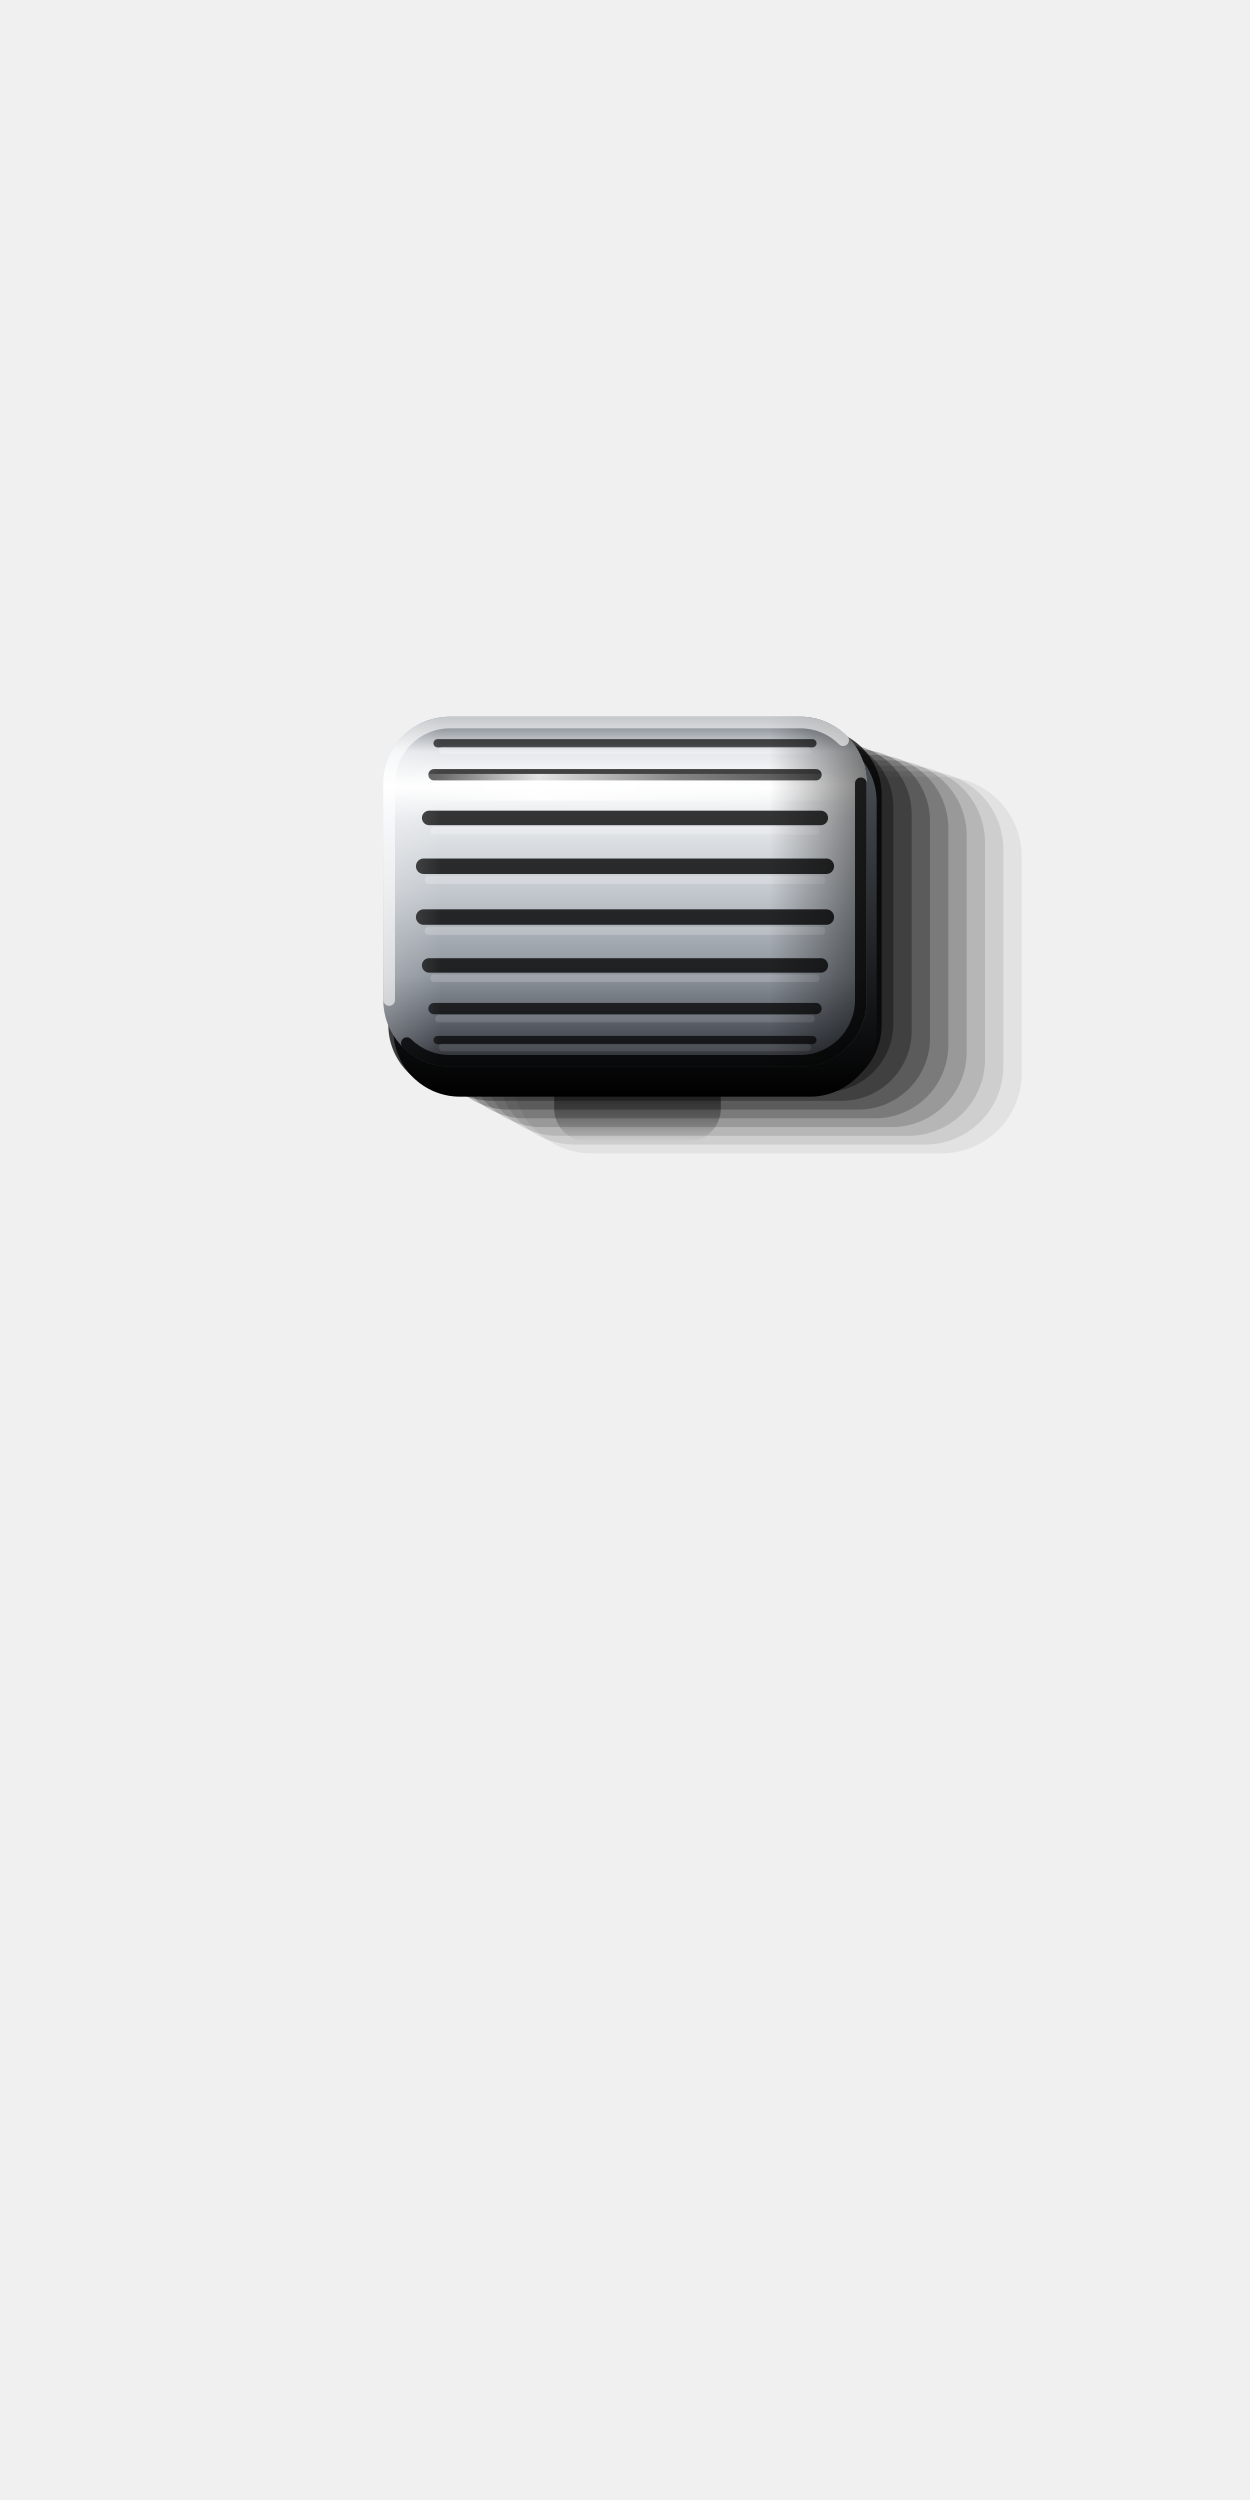
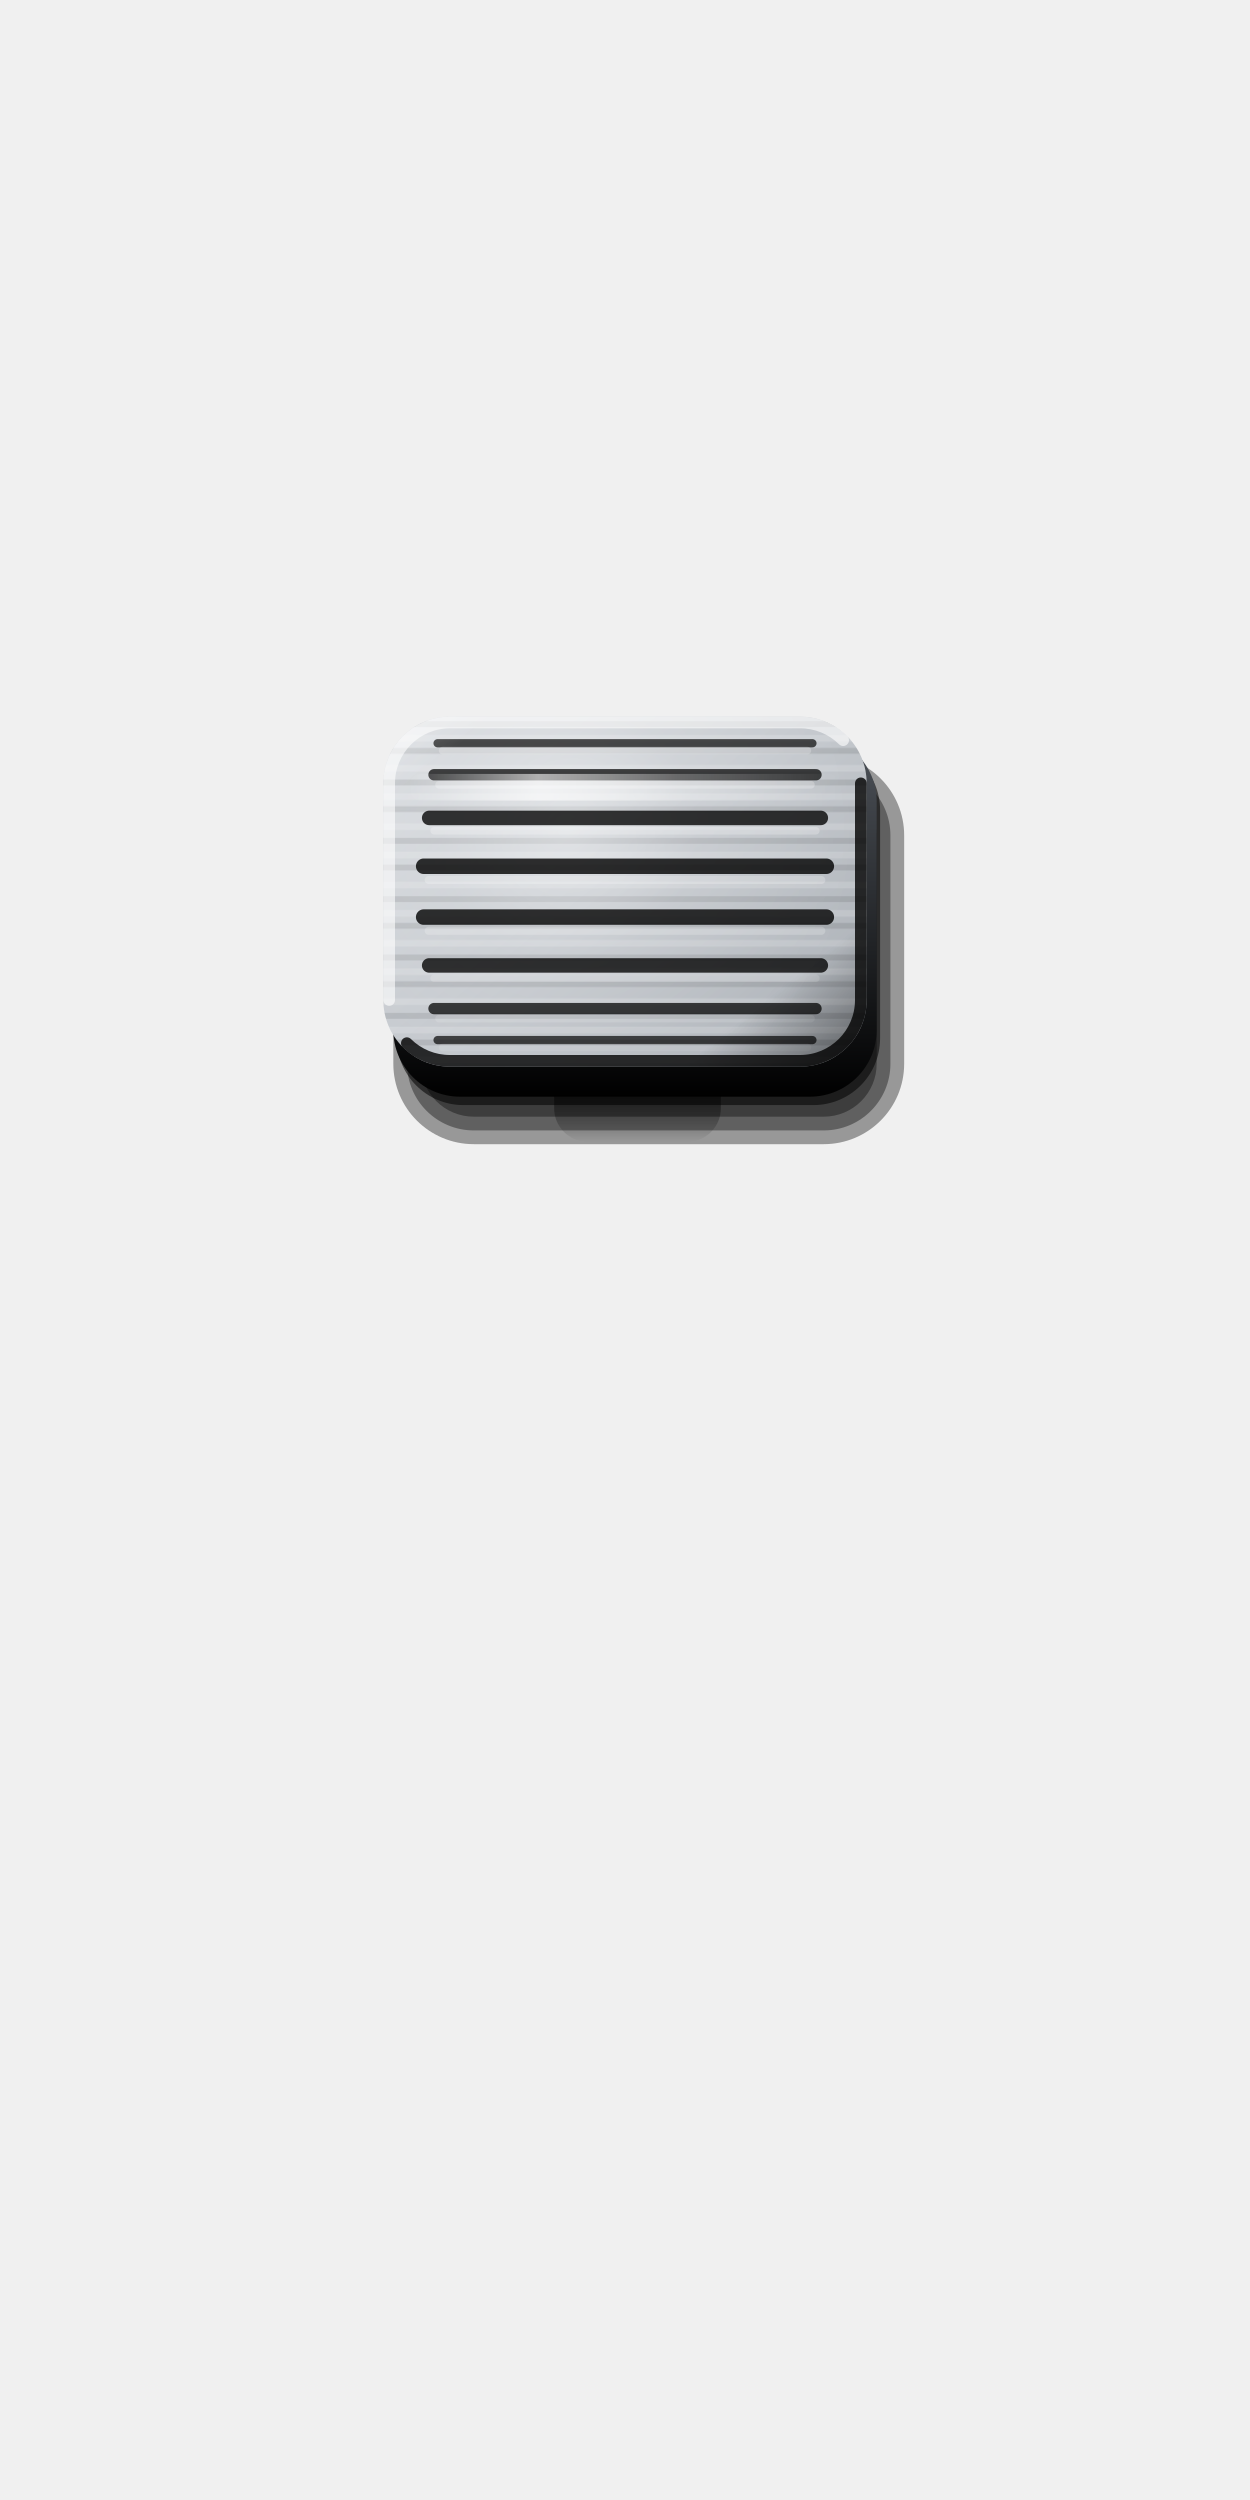
<svg xmlns="http://www.w3.org/2000/svg" viewBox="0 0 150 300" width="150" height="300">
  <defs>
-     <linearGradient id="cy" x1="0" y1="0" x2="0" y2="1">
-       <stop offset="0" stop-color="#6E747C" />
-       <stop offset="0.1" stop-color="#E4E7EA" />
-       <stop offset="0.2" stop-color="#FFFFFF" />
-       <stop offset="0.3" stop-color="#E4E7EA" />
-       <stop offset="0.5" stop-color="#C3C8CE" />
-       <stop offset="0.74" stop-color="#8E949C" />
-       <stop offset="0.9" stop-color="#50555D" />
-       <stop offset="1" stop-color="#26292D" />
+     <linearGradient id="oc" x1="0" y1="0" x2="0" y2="1">
+       <stop offset="0" stop-color="#000" stop-opacity="0.95" />
+       <stop offset="0.45" stop-color="#000" stop-opacity="0.6" />
+       <stop offset="1" stop-color="#000" stop-opacity="0" />
    </linearGradient>
-     <linearGradient id="ex" x1="0" y1="0" x2="1" y2="0">
+     <linearGradient id="sk" x1="0" y1="0" x2="0" y2="1">
+       <stop offset="0" stop-color="#4E535A" />
+       <stop offset="1" stop-color="#000" />
+     </linearGradient>
+     <linearGradient id="mt1" gradientUnits="userSpaceOnUse" x1="53.44" y1="80.05" x2="96.56" y2="133.95">
+       <stop offset="0" stop-color="#DADDE1" />
+       <stop offset="0.45" stop-color="#C6CACF" />
+       <stop offset="1" stop-color="#A9AEB4" />
+     </linearGradient>
+     <pattern id="bp" width="300" height="7" patternUnits="userSpaceOnUse">
+       <path d="M0 1.2H300M0 4.6H300" stroke="#FFFFFF" stroke-opacity=".16" stroke-width=".8" />
+       <path d="M0 2.9H300M0 6.1H300" stroke="#000000" stroke-opacity=".1" stroke-width=".7" />
+     </pattern>
+     <radialGradient id="hl2" gradientUnits="userSpaceOnUse" cx="68.04" cy="99.44" r="34.8">
+       <stop offset="0" stop-color="#FFFFFF" stop-opacity="0.42" />
+       <stop offset="0.45" stop-color="#FFFFFF" stop-opacity="0.12" />
+       <stop offset="1" stop-color="#FFFFFF" stop-opacity="0" />
+     </radialGradient>
+     <linearGradient id="ex3" gradientUnits="userSpaceOnUse" x1="53.44" y1="80.05" x2="96.56" y2="133.95">
      <stop offset="0" stop-color="#FFFFFF" stop-opacity="0.22" />
      <stop offset="0.12" stop-color="#FFFFFF" stop-opacity="0" />
      <stop offset="0.8" stop-color="#000" stop-opacity="0" />
      <stop offset="1" stop-color="#000" stop-opacity="0.5" />
    </linearGradient>
    <linearGradient id="st" x1="0" y1="0" x2="1" y2="0">
      <stop offset="0" stop-color="#FFFFFF" stop-opacity="0" />
      <stop offset="0.3" stop-color="#FFFFFF" stop-opacity="0.85" />
      <stop offset="0.62" stop-color="#FFFFFF" stop-opacity="0.35" />
      <stop offset="1" stop-color="#FFFFFF" stop-opacity="0" />
    </linearGradient>
-     <linearGradient id="sk" x1="0" y1="0" x2="0" y2="1">
-       <stop offset="0" stop-color="#50555D" />
-       <stop offset="1" stop-color="#000" />
-     </linearGradient>
-     <linearGradient id="oc" x1="0" y1="0" x2="0" y2="1">
-       <stop offset="0" stop-color="#000" stop-opacity="0.95" />
-       <stop offset="0.45" stop-color="#000" stop-opacity="0.6" />
-       <stop offset="1" stop-color="#000" stop-opacity="0" />
-     </linearGradient>
  </defs>
  <path d="M70.5 125H82.5A4 4 0 0 1 86.5 129V133A4 4 0 0 1 82.5 137H70.5A4 4 0 0 1 66.5 133V129A4 4 0 0 1 70.5 125Z" fill="url(#oc)" />
-   <path d="M71 93.2H113A9.6 9.6 0 0 1 122.6 102.8V128.8A9.6 9.6 0 0 1 113 138.4H71A9.6 9.6 0 0 1 61.4 128.8V102.8A9.6 9.6 0 0 1 71 93.2Z" fill="#000" fill-opacity="0.06" />
-   <path d="M69 92.55H111A9.4 9.4 0 0 1 120.4 101.95V127.95A9.4 9.4 0 0 1 111 137.35H69A9.4 9.4 0 0 1 59.6 127.95V101.95A9.4 9.4 0 0 1 69 92.55Z" fill="#000" fill-opacity="0.09" />
-   <path d="M67 91.9H109A9.2 9.2 0 0 1 118.2 101.1V127.1A9.2 9.2 0 0 1 109 136.3H67A9.2 9.2 0 0 1 57.8 127.1V101.1A9.2 9.2 0 0 1 67 91.9Z" fill="#000" fill-opacity="0.12" />
-   <path d="M65 91.25H107A9 9 0 0 1 116 100.25V126.25A9 9 0 0 1 107 135.25H65A9 9 0 0 1 56 126.25V100.25A9 9 0 0 1 65 91.25Z" fill="#000" fill-opacity="0.16" />
-   <path d="M63 90.6H105A8.8 8.8 0 0 1 113.8 99.4V125.4A8.8 8.8 0 0 1 105 134.2H63A8.8 8.8 0 0 1 54.2 125.4V99.4A8.8 8.8 0 0 1 63 90.6Z" fill="#000" fill-opacity="0.2" />
-   <path d="M61 89.95H103A8.6 8.6 0 0 1 111.6 98.55V124.55A8.6 8.6 0 0 1 103 133.15H61A8.6 8.6 0 0 1 52.4 124.55V98.55A8.6 8.6 0 0 1 61 89.95Z" fill="#000" fill-opacity="0.25" />
-   <path d="M59 89.3H101A8.4 8.4 0 0 1 109.4 97.7V123.7A8.4 8.4 0 0 1 101 132.1H59A8.4 8.4 0 0 1 50.6 123.7V97.7A8.4 8.4 0 0 1 59 89.3Z" fill="#000" fill-opacity="0.3" />
-   <path d="M57 88.65H99A8.2 8.2 0 0 1 107.2 96.85V122.85A8.2 8.2 0 0 1 99 131.05H57A8.2 8.2 0 0 1 48.8 122.85V96.85A8.2 8.2 0 0 1 57 88.65Z" fill="#000" fill-opacity="0.36" />
-   <path d="M54.6 87.4H97.8A8 8 0 0 1 105.8 95.4V123A8 8 0 0 1 97.8 131H54.6A8 8 0 0 1 46.6 123V95.4A8 8 0 0 1 54.6 87.4Z" fill="#000" fill-opacity="0.75" />
+   <path d="M56.85 90.6H98.85A9.65 9.65 0 0 1 108.5 100.25V127.65A9.65 9.65 0 0 1 98.85 137.3H56.85A9.65 9.65 0 0 1 47.2 127.65V100.25A9.65 9.65 0 0 1 56.85 90.6Z" fill="#000000" fill-opacity="0.37" />
+   <path d="M56.85 92.25H98.85A8 8 0 0 1 106.85 100.25V127.65A8 8 0 0 1 98.85 135.65H56.85A8 8 0 0 1 48.85 127.65V100.25A8 8 0 0 1 56.85 92.25Z" fill="#000000" fill-opacity="0.37" />
+   <path d="M56.85 93.9H98.85A6.35 6.35 0 0 1 105.2 100.25V127.65A6.35 6.35 0 0 1 98.85 134H56.85A6.35 6.35 0 0 1 50.5 127.65V100.25A6.35 6.35 0 0 1 56.85 93.9Z" fill="#000000" fill-opacity="0.37" />
+   <path d="M55.61 89.21H97.61A8 8 0 0 1 105.61 97.21V124.61A8 8 0 0 1 97.61 132.61H55.61A8 8 0 0 1 47.61 124.61V97.21A8 8 0 0 1 55.61 89.21Z" fill="#000000" fill-opacity="0.55" />
  <path d="M55.2 88.2H97.2A8 8 0 0 1 105.2 96.2V123.6A8 8 0 0 1 97.2 131.6H55.2A8 8 0 0 1 47.2 123.6V96.2A8 8 0 0 1 55.2 88.2Z" fill="url(#sk)" />
-   <path d="M54 86H96A8 8 0 0 1 104 94V120A8 8 0 0 1 96 128H54A8 8 0 0 1 46 120V94A8 8 0 0 1 54 86Z" fill="url(#cy)" />
+   <path d="M54 86H96A8 8 0 0 1 104 94V120A8 8 0 0 1 96 128H54A8 8 0 0 1 46 120V94A8 8 0 0 1 54 86Z" fill="url(#mt1)" />
+   <path d="M54 86H96A8 8 0 0 1 104 94V120A8 8 0 0 1 96 128H54A8 8 0 0 1 46 120V94A8 8 0 0 1 54 86Z" fill="url(#bp)" />
+   <path d="M54 86H96A8 8 0 0 1 104 94V120A8 8 0 0 1 96 128H54A8 8 0 0 1 46 120V94A8 8 0 0 1 54 86Z" fill="url(#hl2)" />
  <line x1="52.51" y1="89.19" x2="97.49" y2="89.19" stroke="#000" stroke-opacity="0.68" stroke-width="0.99" stroke-linecap="round" />
  <line x1="53.11" y1="90.07" x2="96.89" y2="90.07" stroke="#FFFFFF" stroke-opacity="0.23" stroke-width="0.9" stroke-linecap="round" />
  <line x1="52.08" y1="92.97" x2="97.92" y2="92.97" stroke="#000" stroke-opacity="0.73" stroke-width="1.36" stroke-linecap="round" />
  <line x1="52.68" y1="94.18" x2="97.32" y2="94.18" stroke="#FFFFFF" stroke-opacity="0.24" stroke-width="0.9" stroke-linecap="round" />
  <line x1="51.5" y1="98.15" x2="98.5" y2="98.15" stroke="#000" stroke-opacity="0.78" stroke-width="1.74" stroke-linecap="round" />
  <line x1="52.1" y1="99.69" x2="97.9" y2="99.69" stroke="#FFFFFF" stroke-opacity="0.24" stroke-width="0.9" stroke-linecap="round" />
  <line x1="50.84" y1="103.95" x2="99.16" y2="103.95" stroke="#000" stroke-opacity="0.80" stroke-width="1.86" stroke-linecap="round" />
  <line x1="51.44" y1="105.6" x2="98.56" y2="105.6" stroke="#FFFFFF" stroke-opacity="0.22" stroke-width="0.96" stroke-linecap="round" />
  <line x1="50.84" y1="110.05" x2="99.16" y2="110.05" stroke="#000" stroke-opacity="0.80" stroke-width="1.86" stroke-linecap="round" />
  <line x1="51.44" y1="111.7" x2="98.56" y2="111.7" stroke="#FFFFFF" stroke-opacity="0.20" stroke-width="0.96" stroke-linecap="round" />
  <line x1="51.5" y1="115.85" x2="98.5" y2="115.85" stroke="#000" stroke-opacity="0.78" stroke-width="1.74" stroke-linecap="round" />
  <line x1="52.1" y1="117.39" x2="97.9" y2="117.39" stroke="#FFFFFF" stroke-opacity="0.17" stroke-width="0.9" stroke-linecap="round" />
  <line x1="52.08" y1="121.03" x2="97.92" y2="121.03" stroke="#000" stroke-opacity="0.73" stroke-width="1.36" stroke-linecap="round" />
  <line x1="52.68" y1="122.24" x2="97.32" y2="122.24" stroke="#FFFFFF" stroke-opacity="0.13" stroke-width="0.9" stroke-linecap="round" />
  <line x1="52.51" y1="124.81" x2="97.49" y2="124.81" stroke="#000" stroke-opacity="0.68" stroke-width="0.99" stroke-linecap="round" />
  <line x1="53.11" y1="125.69" x2="96.89" y2="125.69" stroke="#FFFFFF" stroke-opacity="0.09" stroke-width="0.9" stroke-linecap="round" />
-   <path d="M54 86H96A8 8 0 0 1 104 94V120A8 8 0 0 1 96 128H54A8 8 0 0 1 46 120V94A8 8 0 0 1 54 86Z" fill="url(#ex)" />
-   <path d="M50.6 92.87H99.4A1.6 1.6 0 0 1 101 94.47V94.47A1.6 1.6 0 0 1 99.4 96.07H50.6A1.6 1.6 0 0 1 49 94.47V94.47A1.6 1.6 0 0 1 50.6 92.87Z" fill="url(#st)" />
+   <path d="M54 86H96A8 8 0 0 1 104 94V120A8 8 0 0 1 96 128H54A8 8 0 0 1 46 120V94A8 8 0 0 1 54 86Z" fill="url(#ex3)" />
+   <path d="M50.6 92.87H99.4A1.6 1.6 0 0 1 101 94.47V94.47A1.6 1.6 0 0 1 99.4 96.07H50.6A1.6 1.6 0 0 1 49 94.47V94.47A1.6 1.6 0 0 1 50.6 92.87Z" fill="url(#st)" fill-opacity="0.7" />
  <path d="M46.7 120V94A7.3 7.3 0 0 1 54 86.7H96A7.3 7.3 0 0 1 101.18 88.82" fill="none" stroke="#FFFFFF" stroke-opacity="0.6" stroke-width="1.4" stroke-linecap="round" />
  <path d="M103.3 94V120A7.3 7.3 0 0 1 96 127.3H54A7.3 7.3 0 0 1 48.82 125.18" fill="none" stroke="#000" stroke-opacity="0.8" stroke-width="1.4" stroke-linecap="round" />
</svg>
